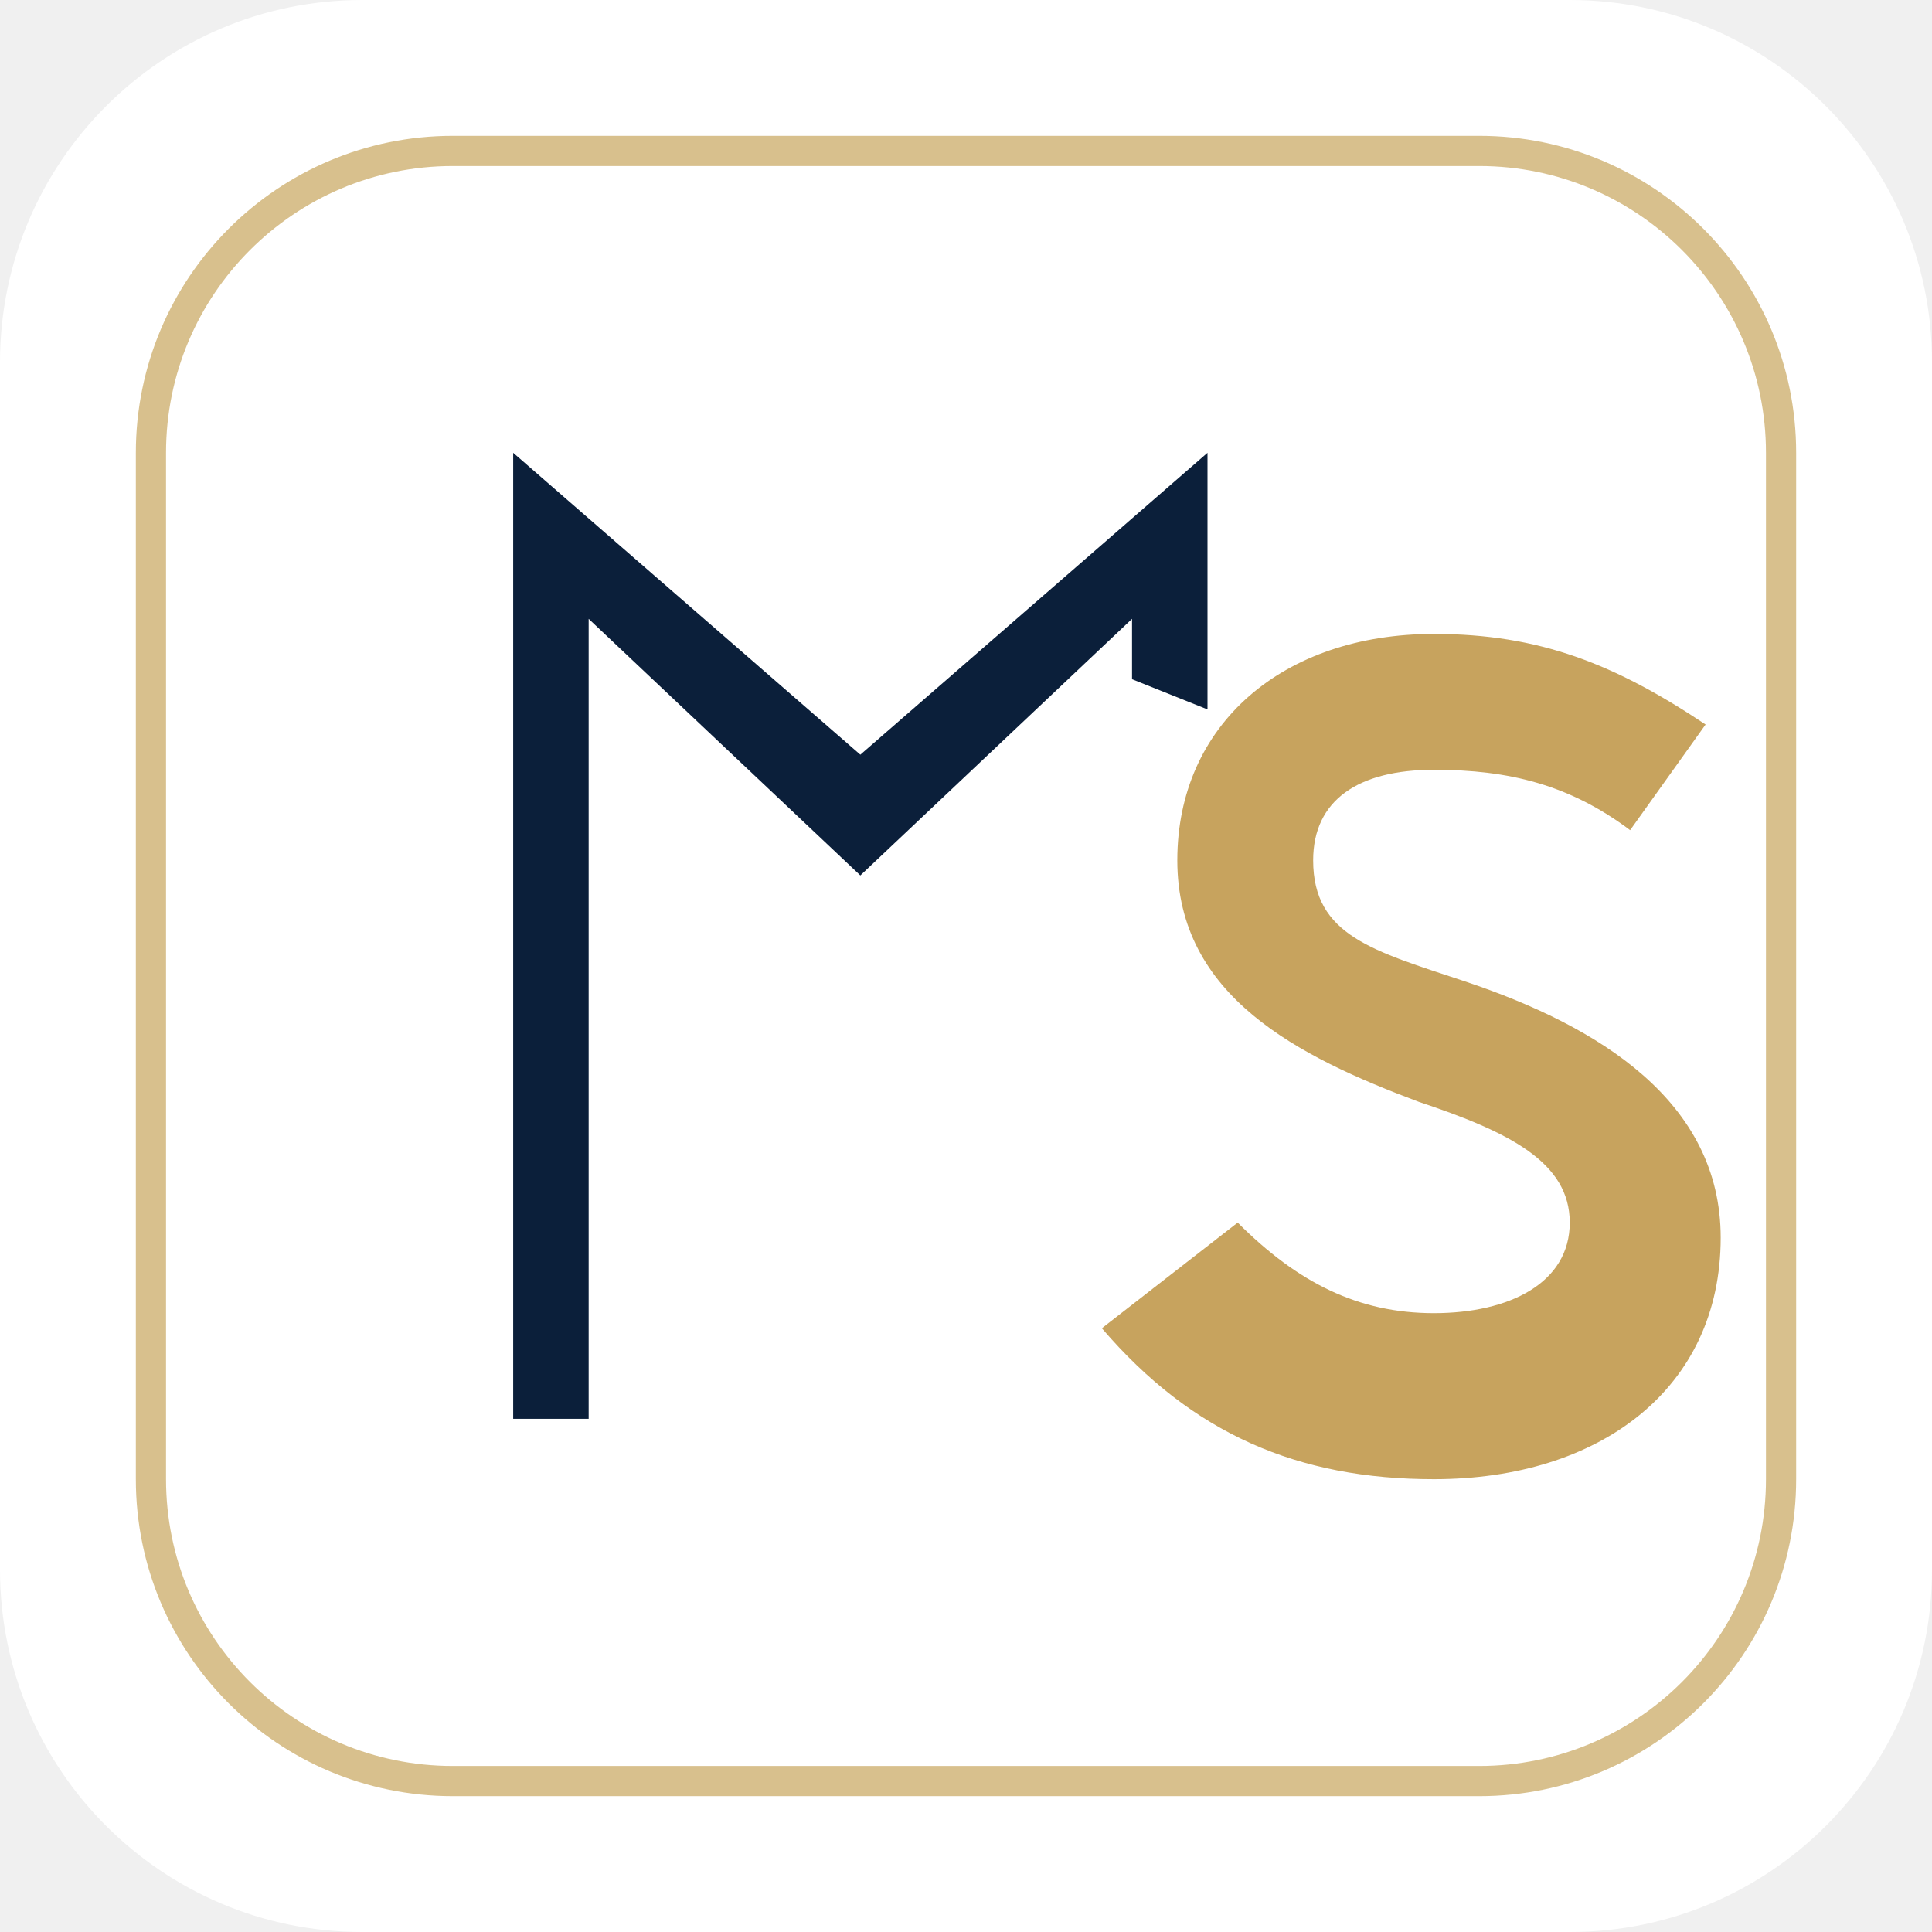
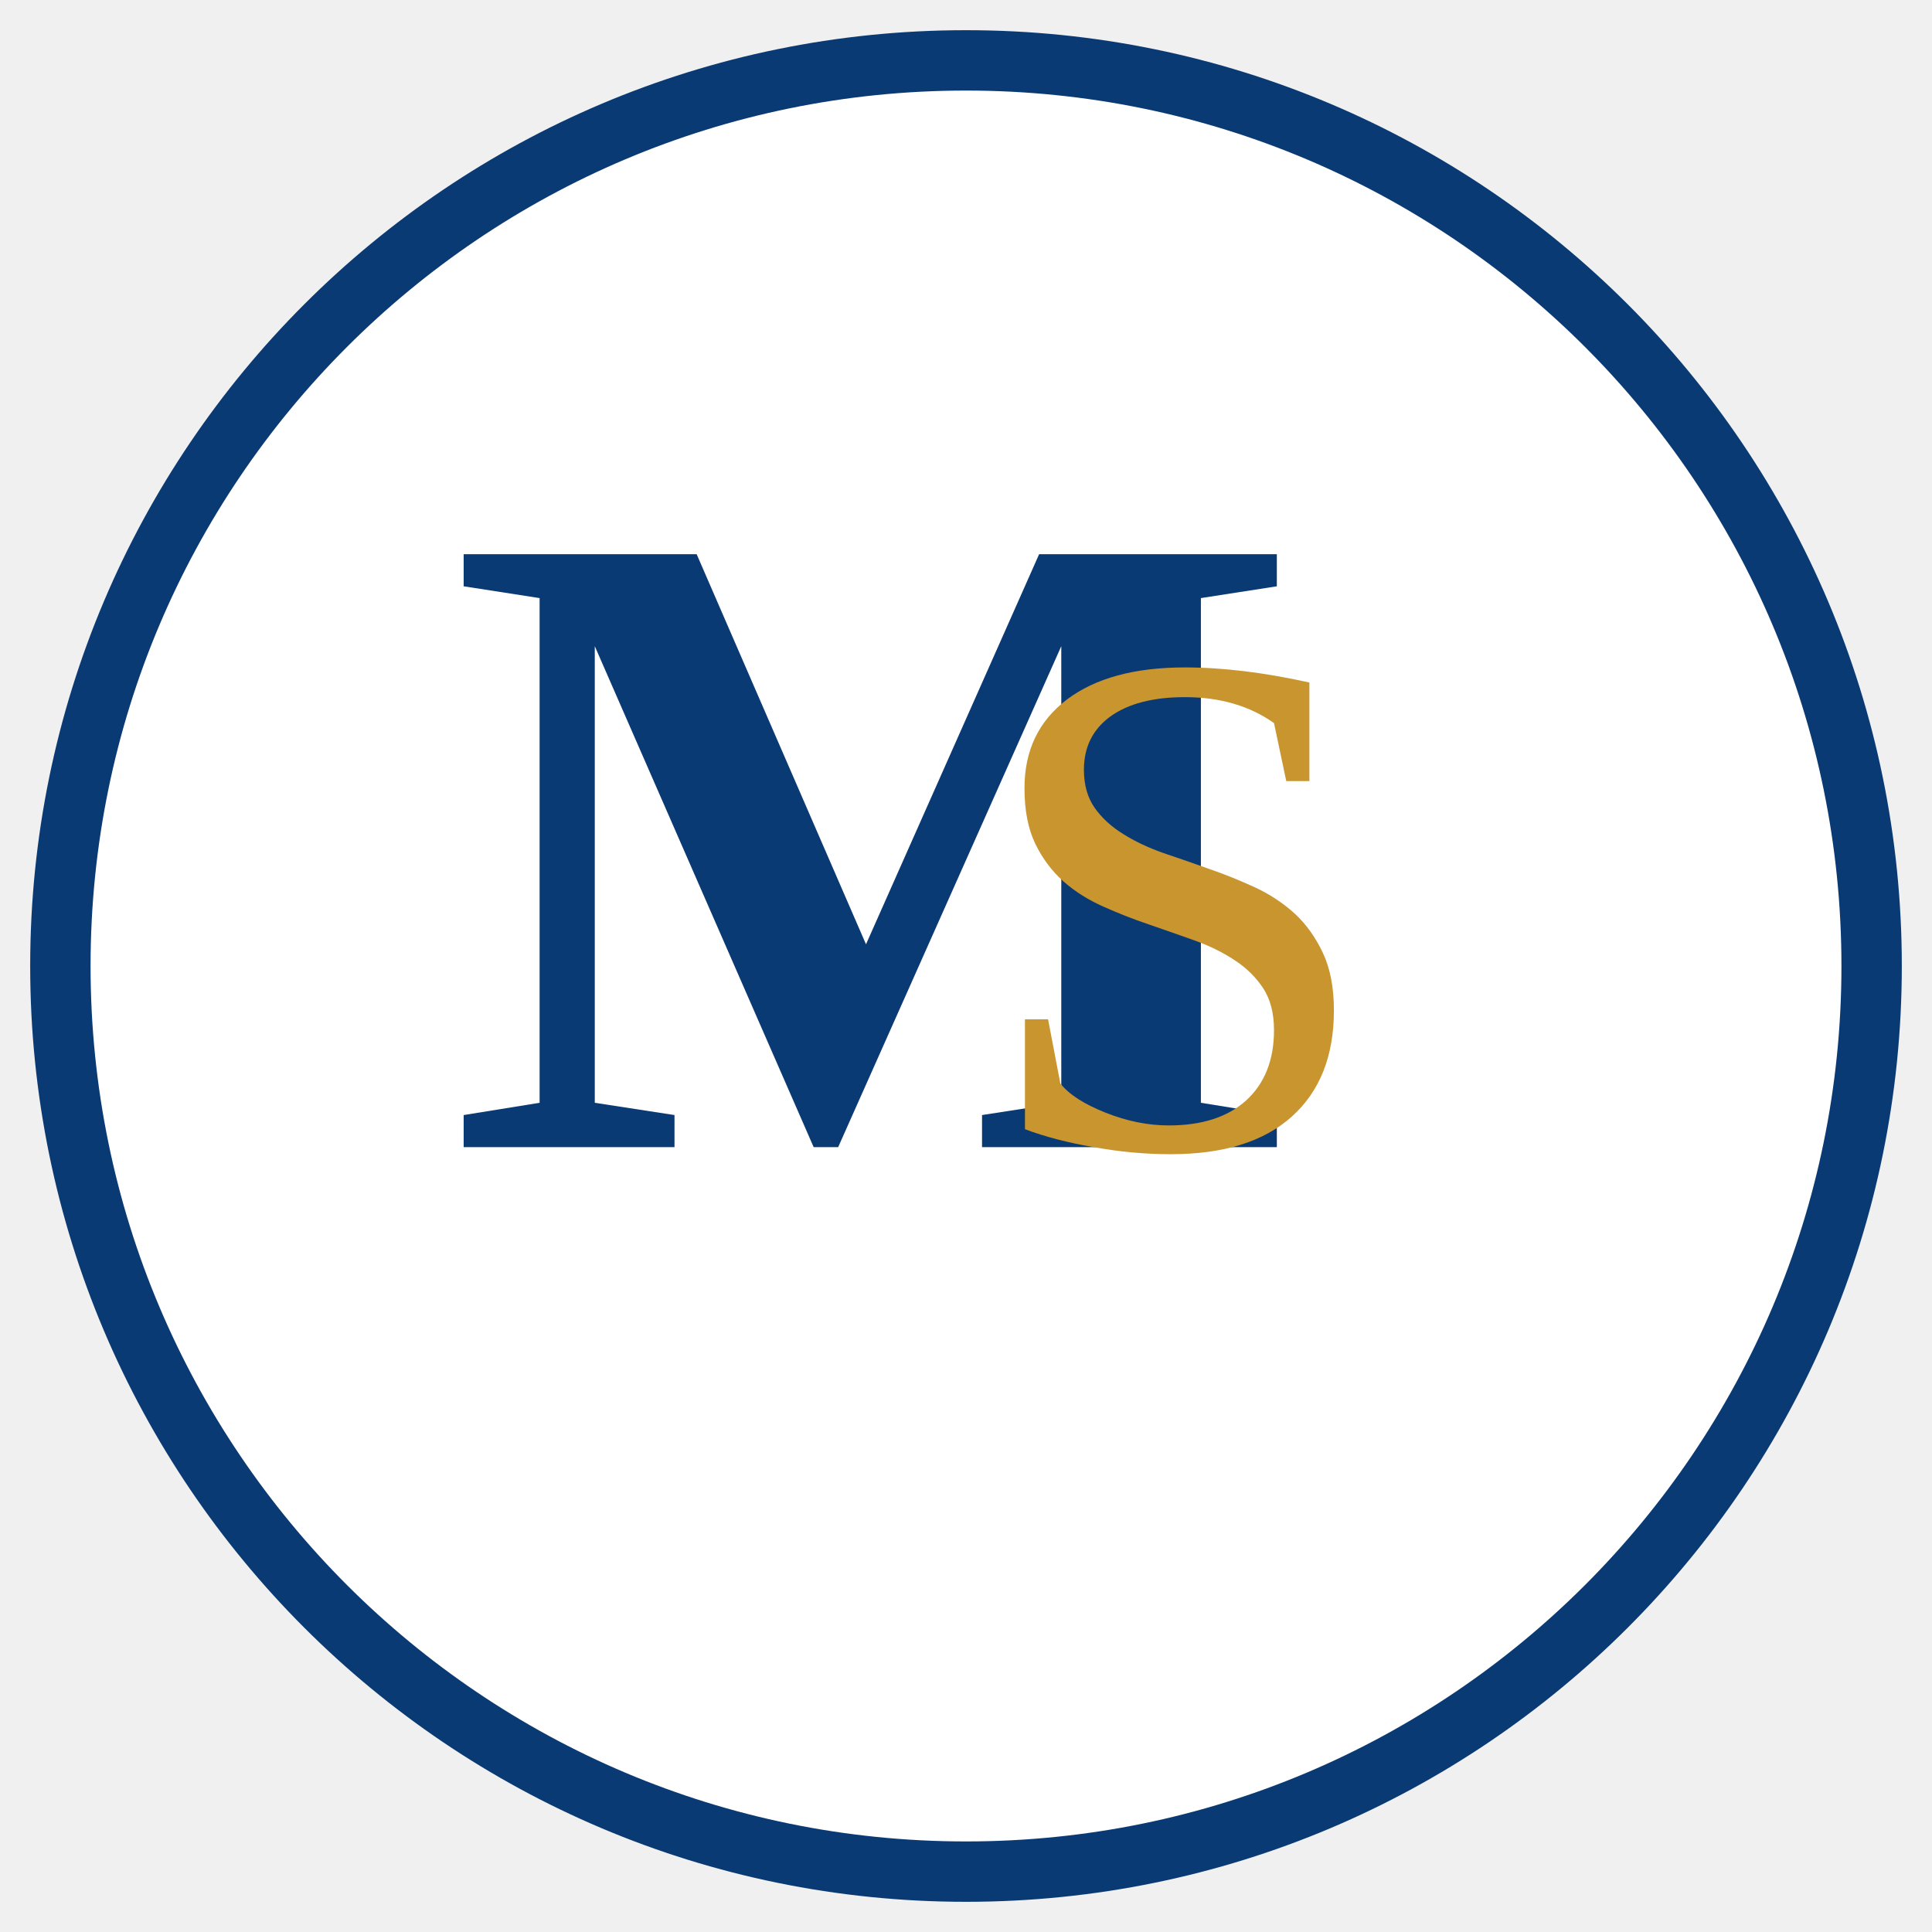
- <svg xmlns="http://www.w3.org/2000/svg" width="128" height="128" viewBox="0 0 128 128" fill="none">
-   <rect width="128" height="128" rx="24" fill="#fff" />
-   <rect x="10" y="10" width="108" height="108" rx="20" stroke="#D8C08D" stroke-width="2" />
-   <path d="M34 94V30l23 20 23-20v17l-5-2v-4L57 58 39 41v53h-5Z" fill="#0B1F3A" />
-   <path d="M82 81c4 4 8 6 13 6s9-2 9-6c0-4-4-6-10-8-8-3-16-7-16-16 0-9 7-15 17-15 7 0 12 2 18 6l-5 7c-4-3-8-4-13-4-5 0-8 2-8 6 0 5 4 6 10 8 9 3 17 8 17 17 0 10-8 16-19 16-9 0-16-3-22-10l9-7Z" fill="#C7A35E" />
+ <svg xmlns="http://www.w3.org/2000/svg" width="64" height="64" viewBox="0 0 64 64" role="img" aria-label="MS">
+   <circle cx="32" cy="32" r="30" fill="#ffffff" stroke="#0a3a74" stroke-width="2" />
+   <text x="29" y="38" text-anchor="middle" fill="#0a3a74" font-family="Georgia, 'Times New Roman', serif" font-size="30" font-weight="700">M</text>
+   <text x="39" y="38" text-anchor="middle" fill="#c8952f" font-family="Georgia, 'Times New Roman', serif" font-size="24" font-weight="500">S</text>
</svg>
